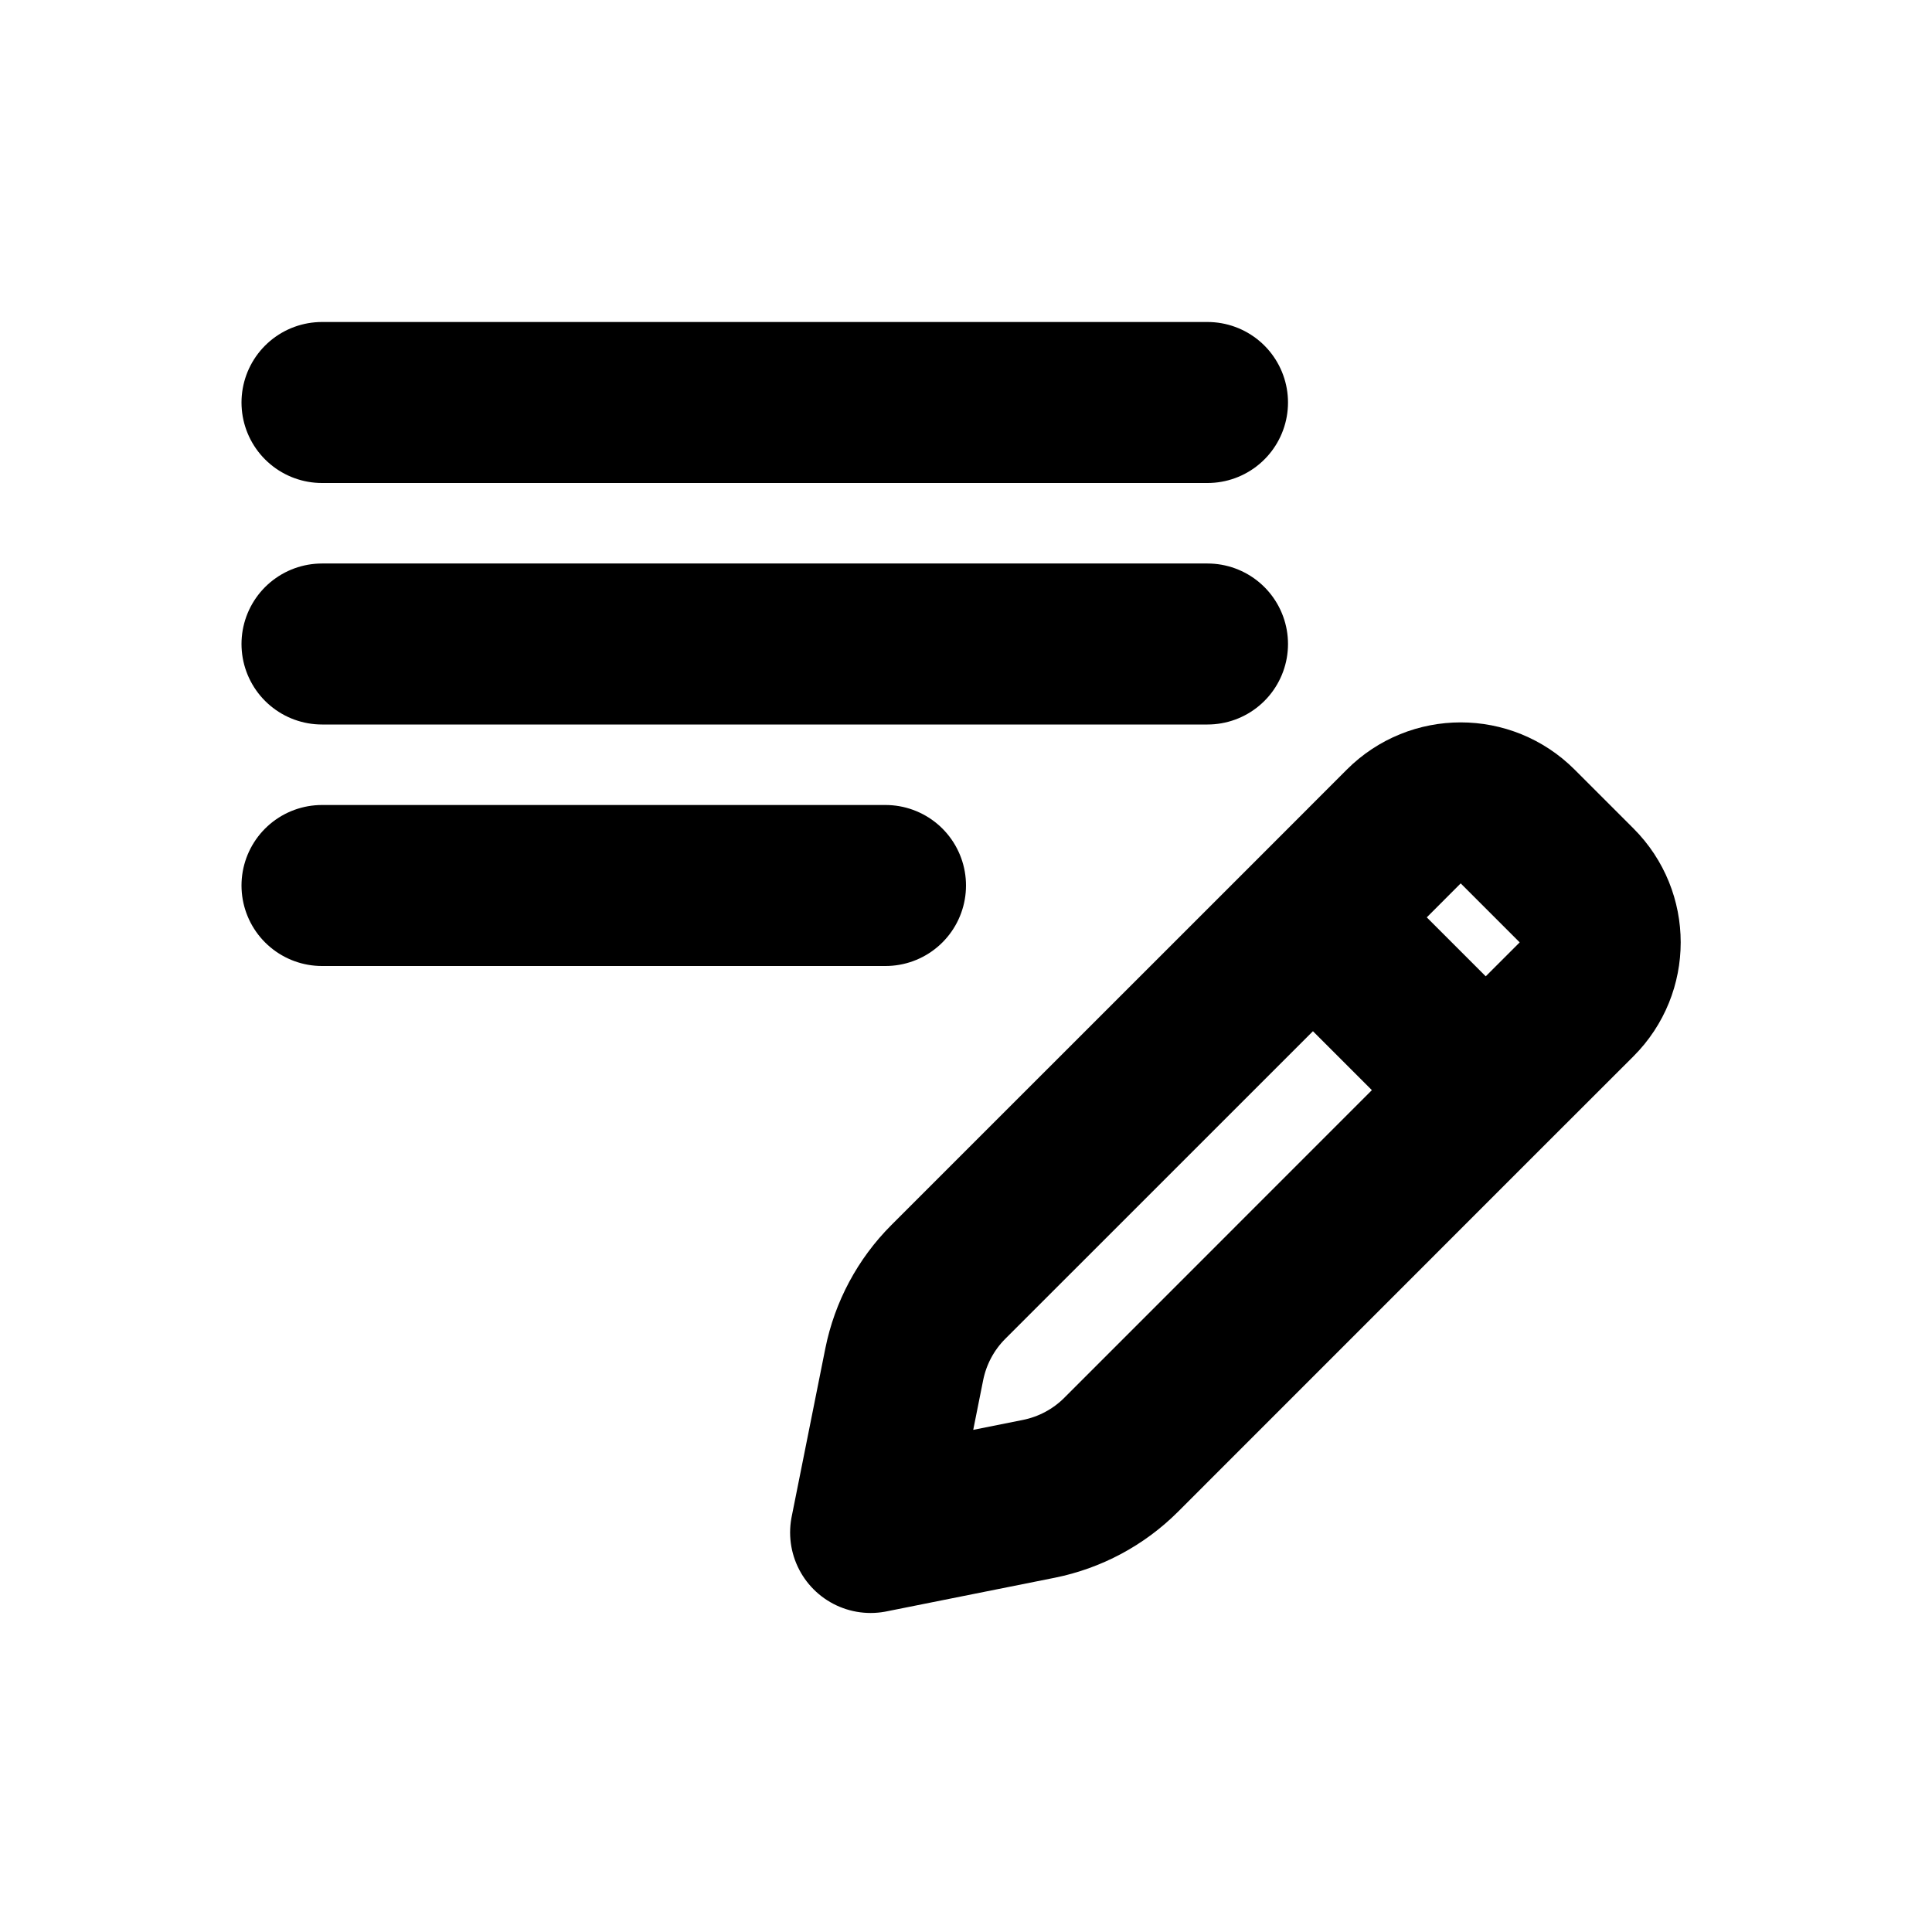
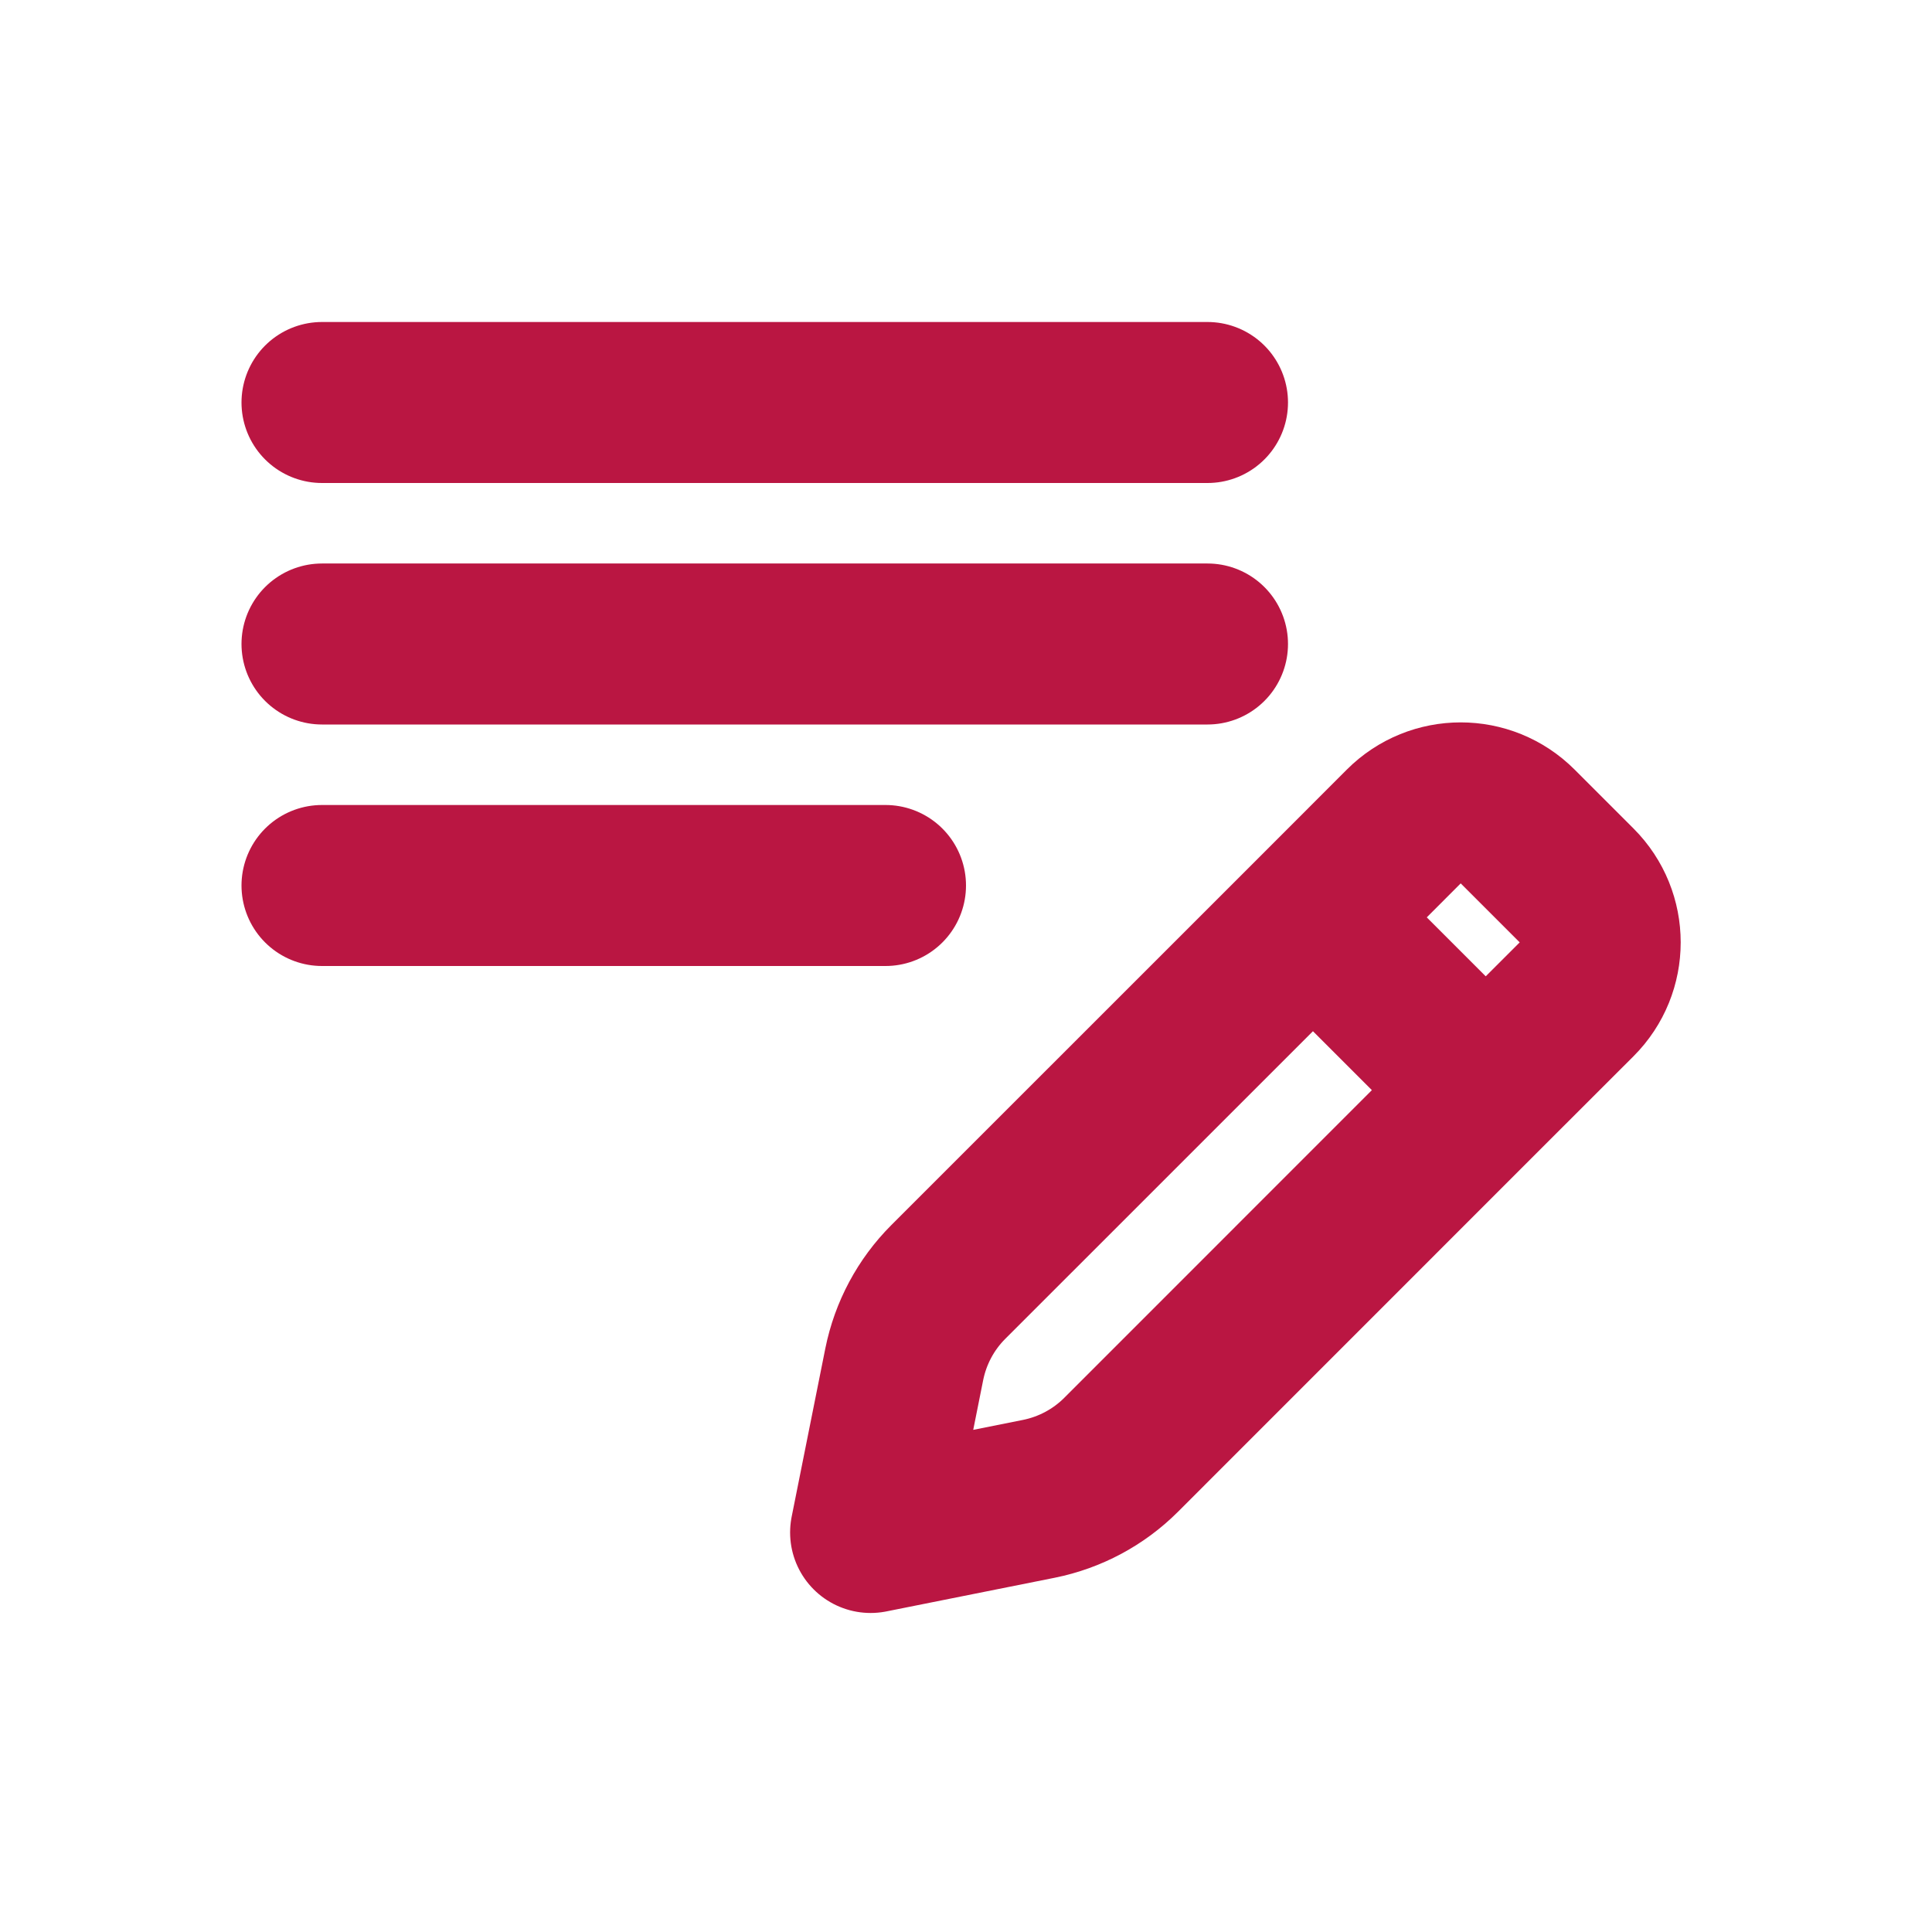
<svg xmlns="http://www.w3.org/2000/svg" width="800px" height="800px" viewBox="0 0 24 24" fill="none">
-   <path d="M4 5L15 5" stroke="#000000" stroke-width="2" stroke-linecap="round" stroke-linejoin="round" />
-   <path d="M4 8H15" stroke="#000000" stroke-width="2" stroke-linecap="round" stroke-linejoin="round" />
-   <path d="M4 11H11" stroke="#000000" stroke-width="2" stroke-linecap="round" stroke-linejoin="round" />
-   <path d="M18.456 13.542L13.927 18.072C13.648 18.351 13.292 18.541 12.905 18.619L10.815 19.037L11.233 16.947C11.311 16.56 11.501 16.204 11.78 15.925L16.31 11.396M18.456 13.542L19.585 12.414C19.976 12.023 19.976 11.39 19.585 10.999L18.853 10.267C18.462 9.876 17.829 9.876 17.438 10.267L16.31 11.396M18.456 13.542L16.31 11.396" stroke="#000000" stroke-width="2" stroke-linecap="round" stroke-linejoin="round" />
+   <path d="M4 5L15 5" stroke="#ba1642" stroke-width="2" stroke-linecap="round" stroke-linejoin="round" />
+   <path d="M4 8H15" stroke="#ba1642" stroke-width="2" stroke-linecap="round" stroke-linejoin="round" />
+   <path d="M4 11H11" stroke="#ba1642" stroke-width="2" stroke-linecap="round" stroke-linejoin="round" />
+   <path d="M18.456 13.542L13.927 18.072C13.648 18.351 13.292 18.541 12.905 18.619L10.815 19.037L11.233 16.947C11.311 16.56 11.501 16.204 11.78 15.925L16.31 11.396M18.456 13.542L19.585 12.414C19.976 12.023 19.976 11.39 19.585 10.999L18.853 10.267C18.462 9.876 17.829 9.876 17.438 10.267L16.31 11.396M18.456 13.542L16.31 11.396" stroke="#ba1642" stroke-width="2" stroke-linecap="round" stroke-linejoin="round" />
</svg>
